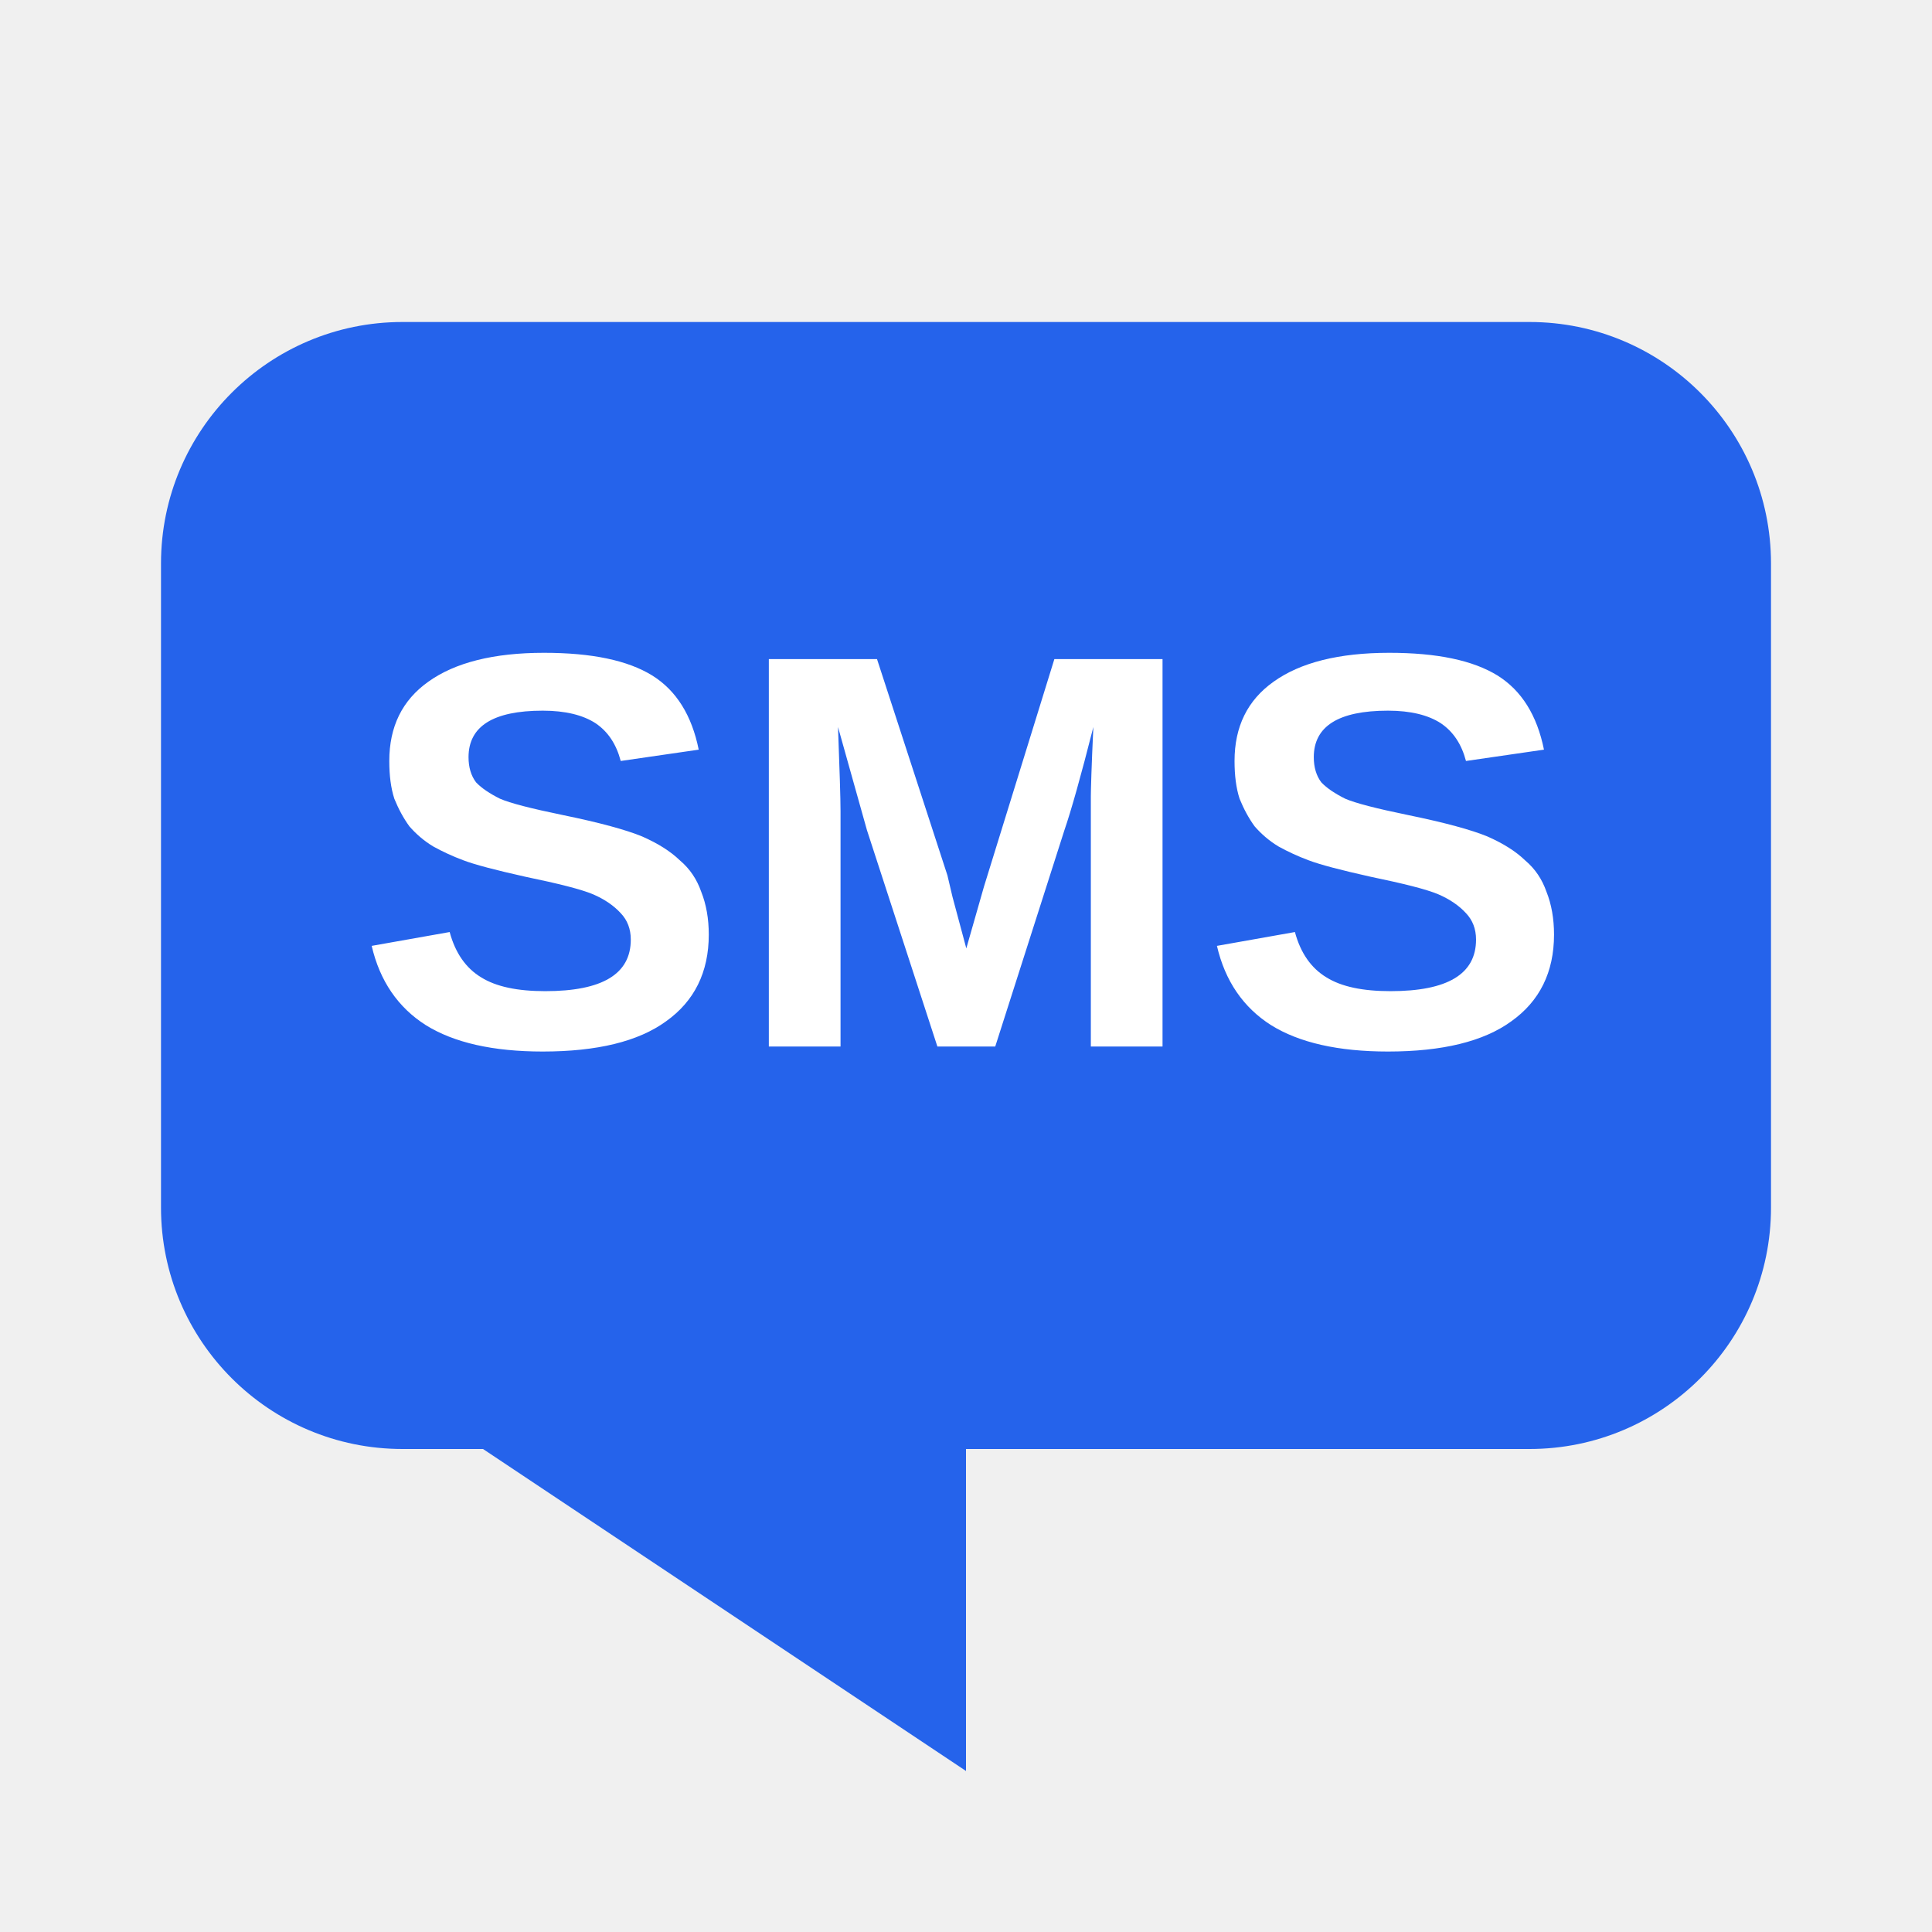
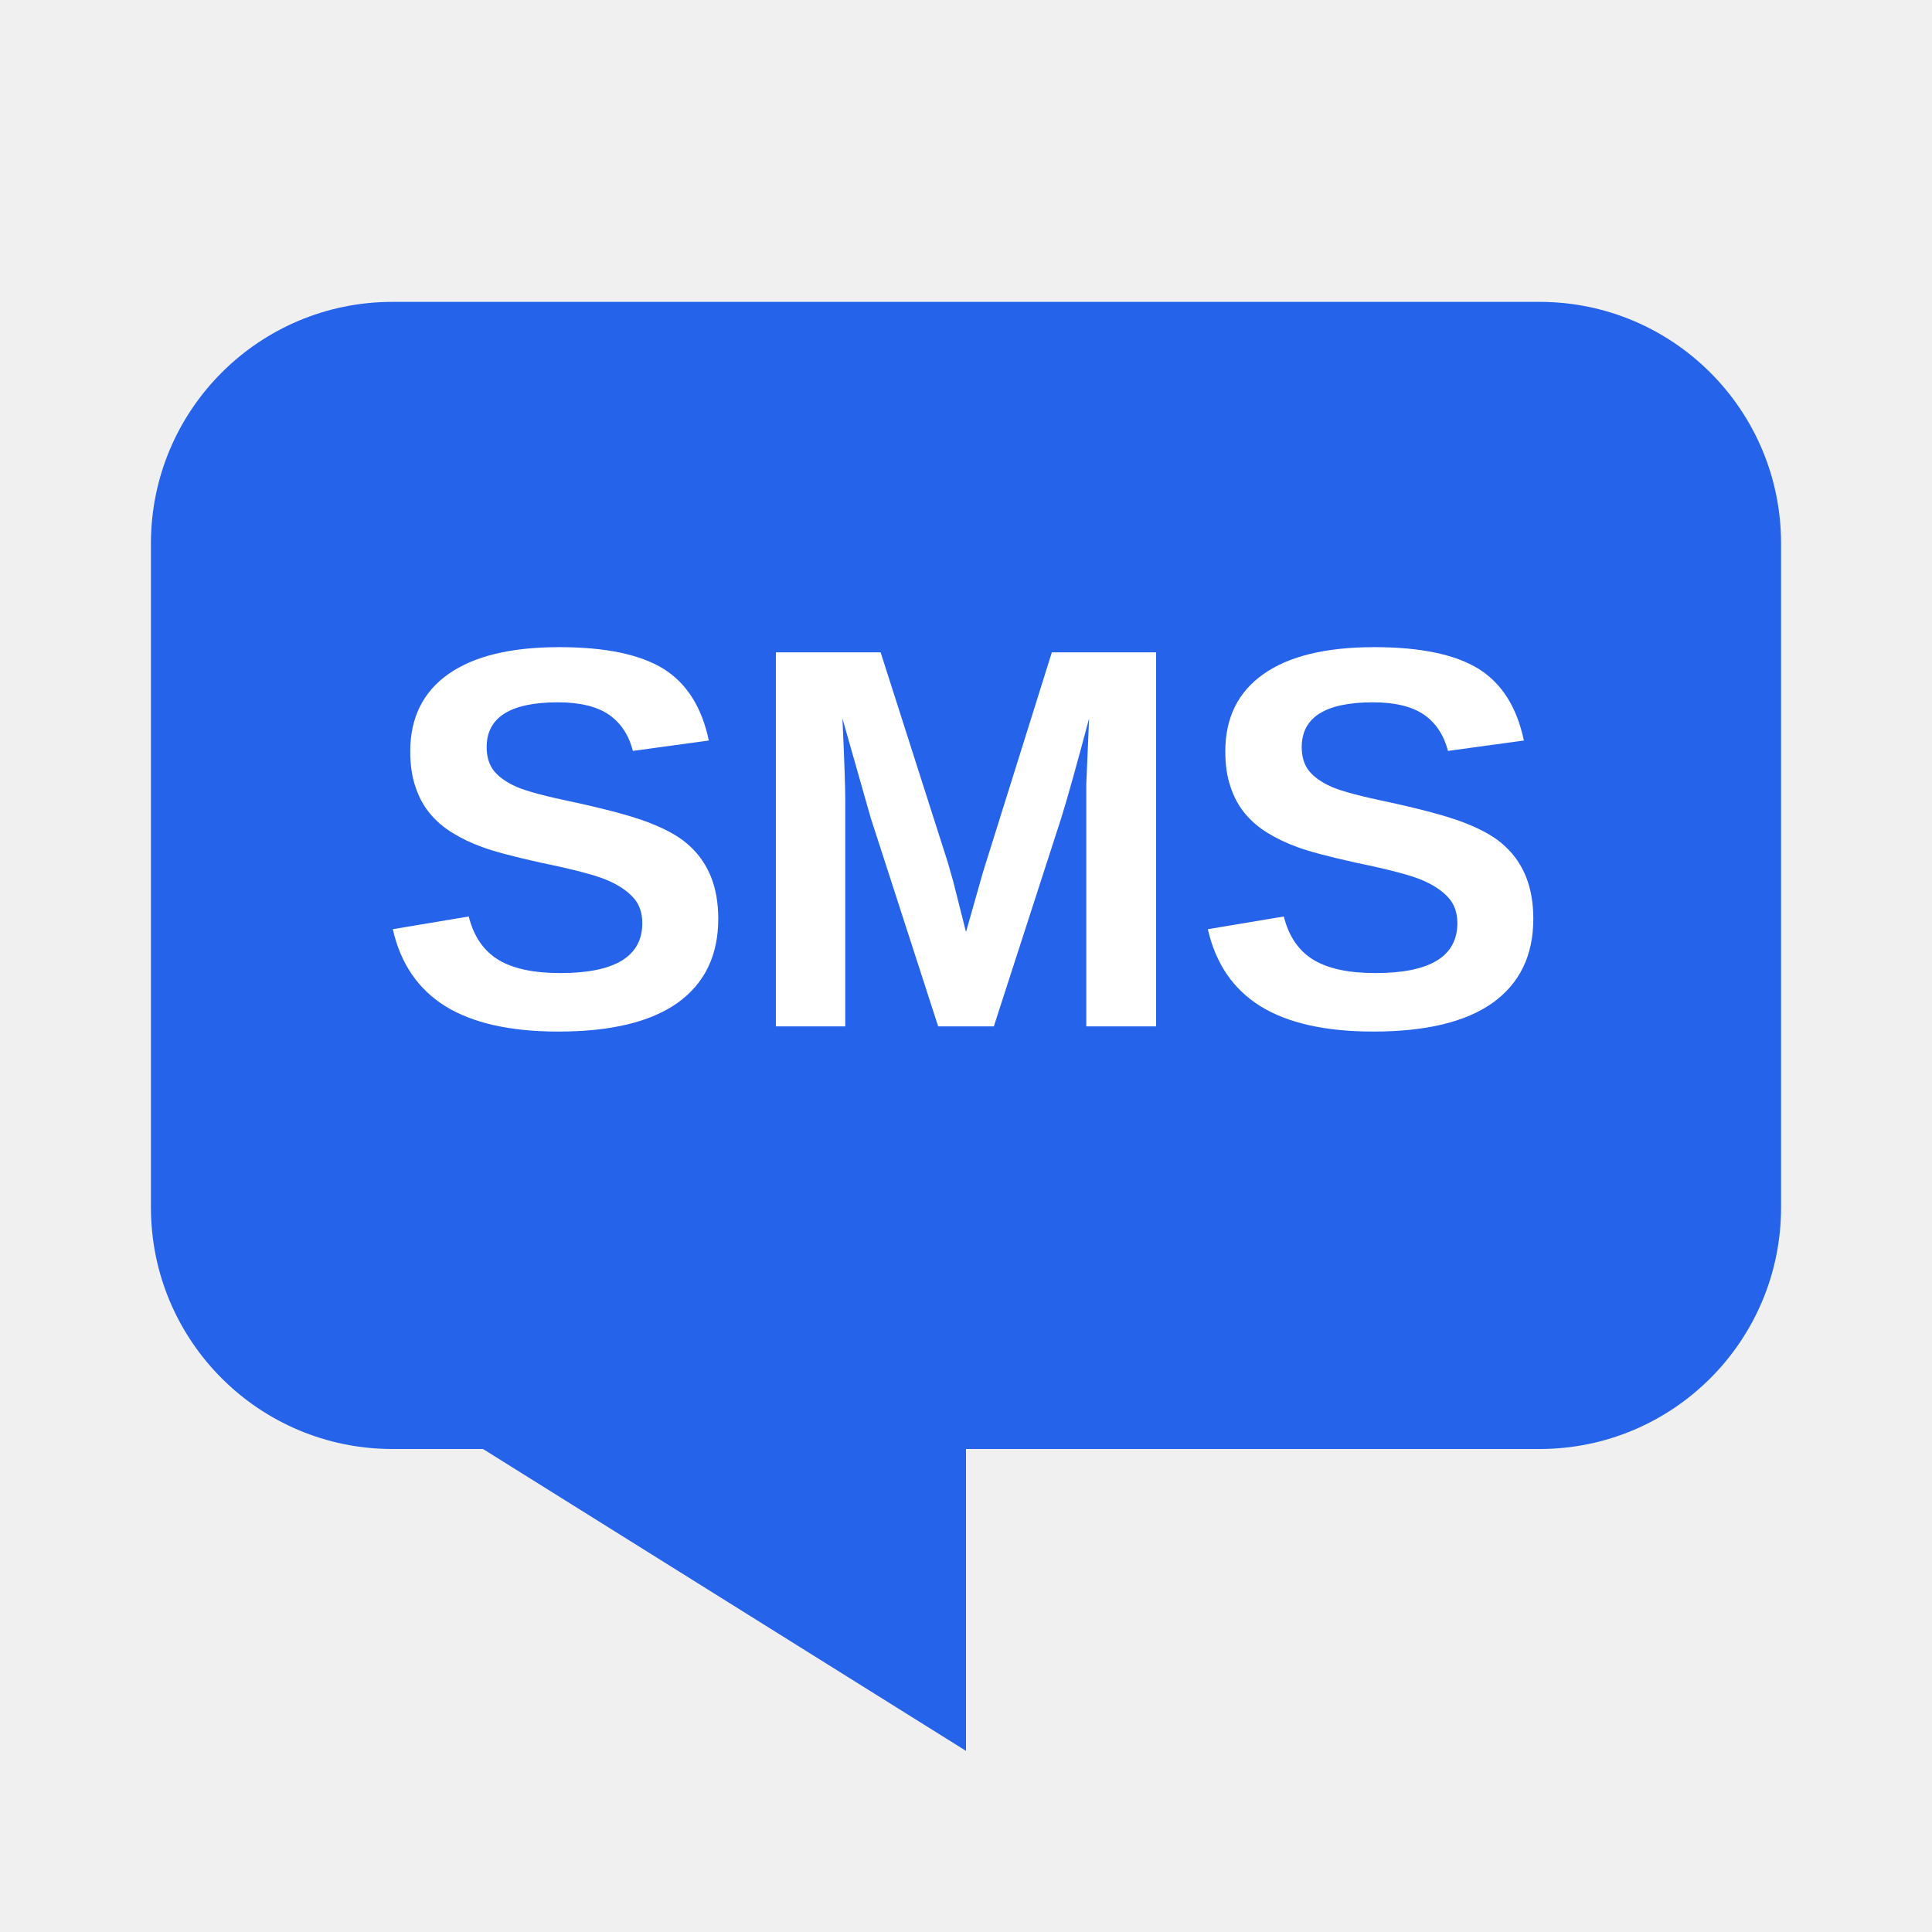
- <svg xmlns="http://www.w3.org/2000/svg" viewBox="0 0 24 24" fill="none">
-   <rect x="2" y="4" width="20" height="14" rx="3" fill="#2563eb" />
-   <path d="M6 18 L12 22 L12 18" fill="#2563eb" />
-   <text x="12" y="13" text-anchor="middle" fill="white" font-family="Arial,sans-serif" font-size="7" font-weight="bold">SMS</text>
+ <svg xmlns="http://www.w3.org/2000/svg" width="64" height="64" viewBox="0 0 64 64" fill="none">
+   <rect x="5" y="10" width="54" height="38" rx="8" fill="#2563eb" />
+   <path d="M16 48 L32 58 L32 48" fill="#2563eb" />
+   <text x="32" y="34" text-anchor="middle" fill="white" font-family="Arial,sans-serif" font-size="18" font-weight="bold">SMS</text>
</svg>
